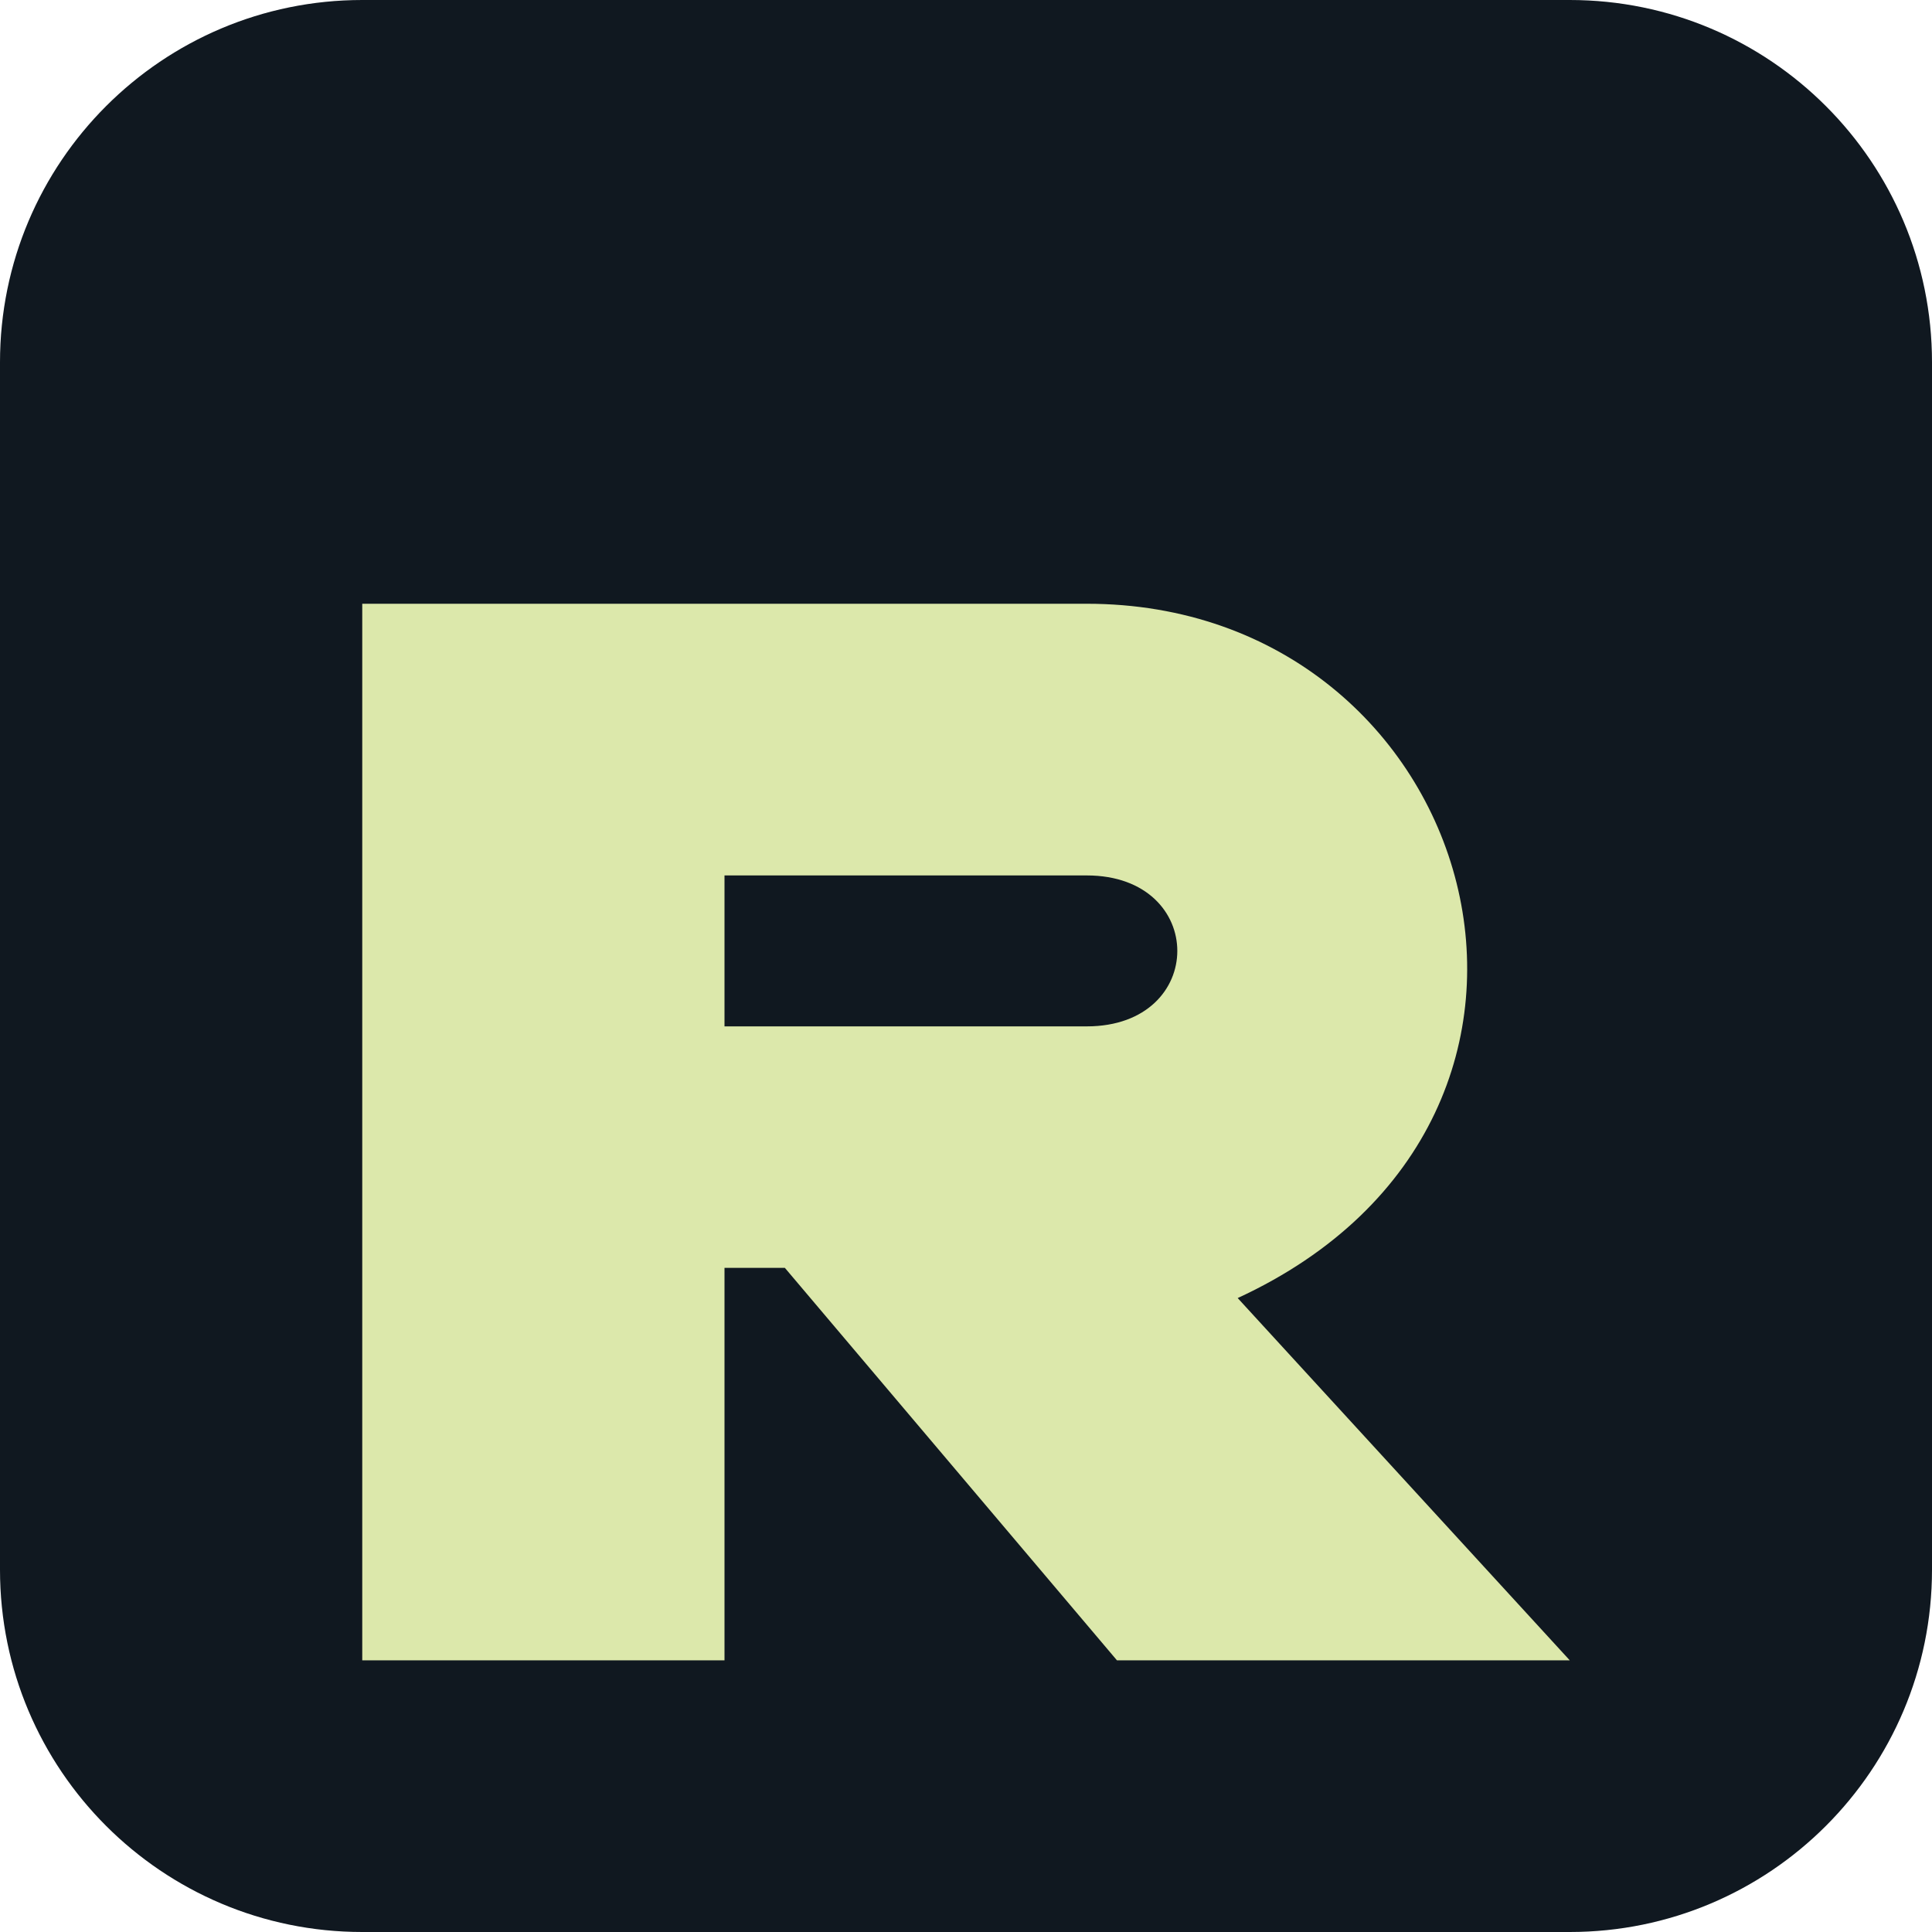
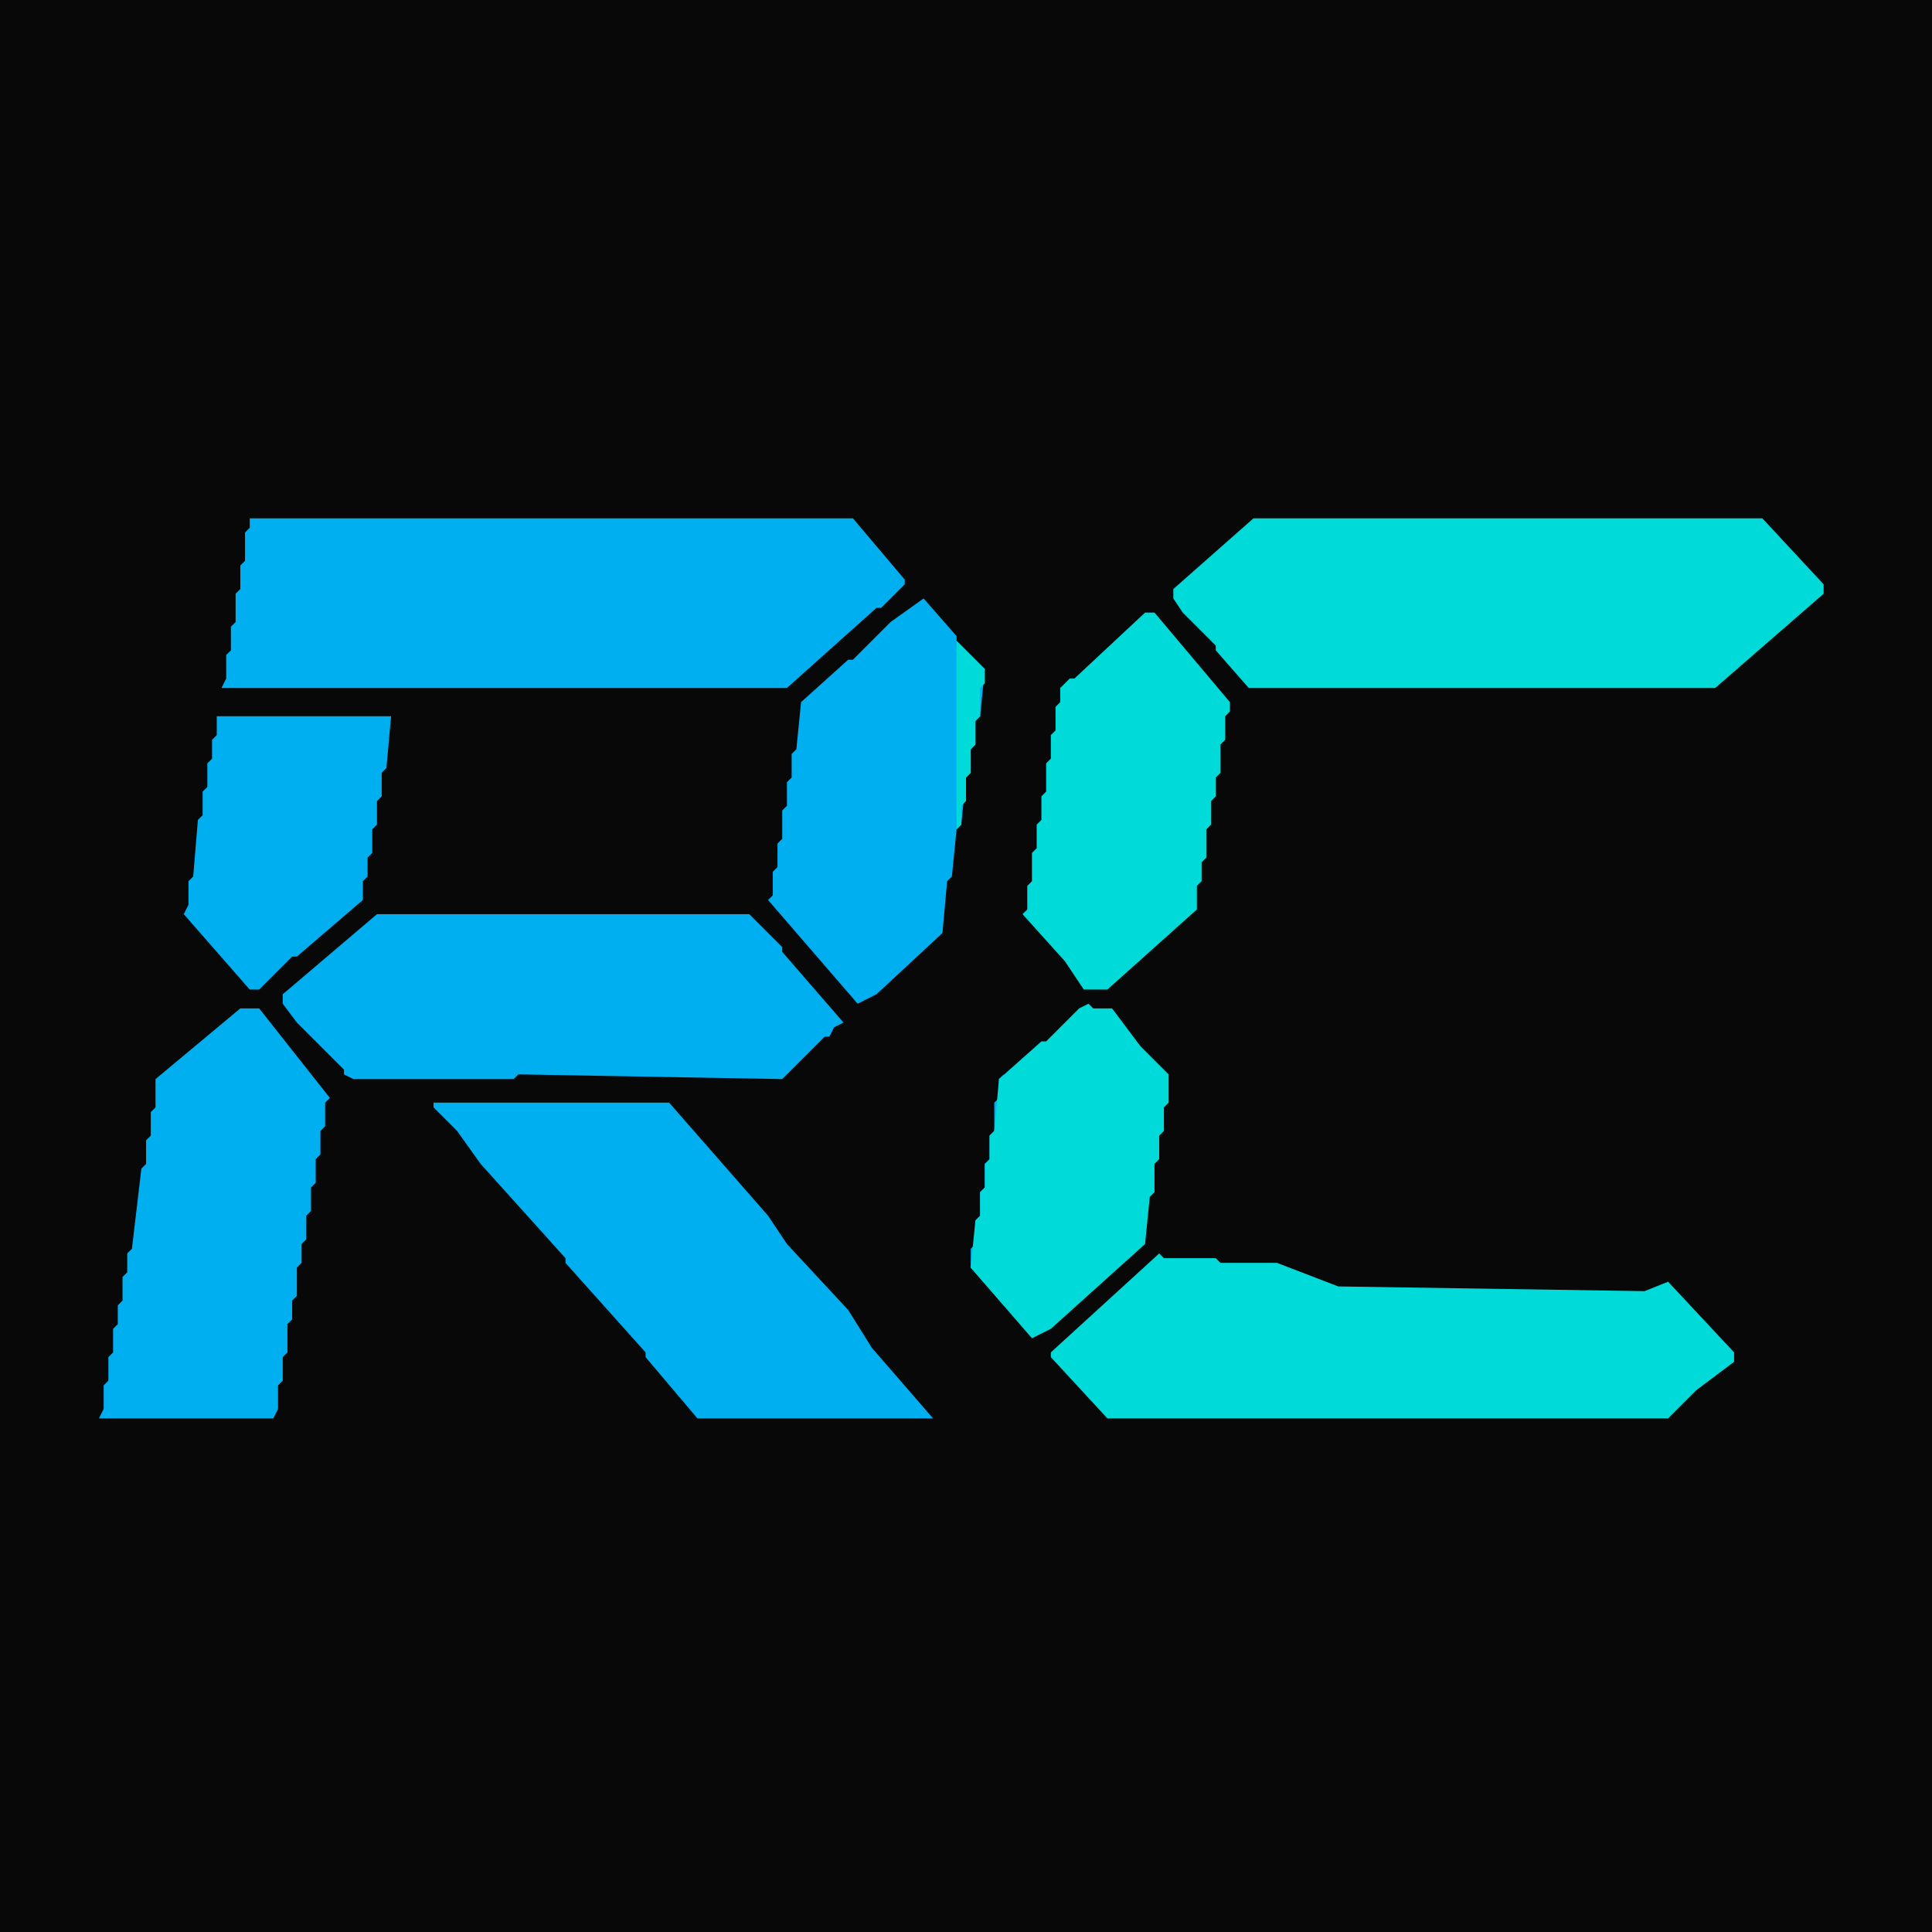
- <svg xmlns="http://www.w3.org/2000/svg" viewBox="0 0 64 64">
-   <rect width="64" height="64" rx="12" fill="#101820" />
-   <path d="M12 20h24c13 0 18 17 5 23l11 12H37L26 42h-2v13H12zm12 9v5h12c4 0 4-5 0-5z" fill="#dce8ab" />
+ <svg xmlns="http://www.w3.org/2000/svg" viewBox="784 203 410 410" width="64" height="64">
+   <rect x="784" y="203" width="410" height="410" fill="#080808" />
+   <g id="R" fill="#00AFF0" fill-rule="evenodd">
+     <path id="R-part-1" d="M876,437 L876,438 L881,443 L886,450 L904,470 L904,471 L921,490 L921,491 L932,504 L982,504 L969,489 L964,481 L951,467 L947,461 L926,437 Z" />
+     <path id="R-part-2" d="M997,431 L996,432 L996,436 L995,437 L995,443 L994,444 L994,449 L993,450 L993,455 L992,456 L992,461 L991,462 L991,467 L990,468 L990,472 L997,480 Z" />
+     <path id="R-part-3" d="M839,417 L835,417 L817,432 L817,438 L816,439 L816,444 L815,445 L815,450 L814,451 L812,468 L811,469 L811,473 L810,474 L810,479 L809,480 L809,484 L808,485 L808,490 L807,491 L807,496 L806,497 L806,502 L805,504 L842,504 L843,502 L843,497 L844,496 L844,491 L845,490 L845,484 L846,483 L846,479 L847,478 L847,472 L848,471 L848,467 L849,466 L849,461 L850,460 L850,455 L851,454 L851,449 L852,448 L852,443 L853,442 L853,437 L854,436 Z" />
+     <path id="R-part-4" d="M844,414 L844,416 L847,420 L857,430 L857,431 L859,432 L893,432 L894,431 L950,432 L959,423 L960,423 L961,421 L963,420 L950,405 L950,404 L943,397 L864,397 Z" />
+     <path id="R-part-5" d="M867,355 L830,355 L830,359 L829,360 L829,364 L828,365 L828,370 L827,371 L827,376 L826,377 L825,389 L824,390 L824,395 L823,397 L837,413 L839,413 L846,406 L847,406 L861,394 L861,390 L862,389 L862,385 L863,384 L863,379 L864,378 L864,373 L865,372 L865,367 L866,366 Z" />
+     <path id="R-part-6" d="M980,330 L973,335 L965,343 L964,343 L954,352 L953,362 L952,363 L952,368 L951,369 L951,374 L950,375 L950,381 L949,382 L949,387 L948,388 L948,393 L947,394 L966,416 L970,414 L984,401 L985,390 L986,389 L987,379 L988,378 L989,368 L990,367 L990,362 L991,361 L991,356 L992,355 L993,345 L987,339 L987,338 Z" />
+     <path id="R-part-7" d="M831,349 L951,349 L970,332 L971,332 L976,327 L976,326 L965,313 L837,313 L837,315 L836,316 L836,322 L835,323 L835,328 L834,329 L834,335 L833,336 L833,341 L832,342 L832,347 Z" />
+   </g>
+   <g id="C" fill="#00DAD9" fill-rule="evenodd">
+     <path id="C-part-1" d="M1007,490 L1007,491 L1019,504 L1138,504 L1144,498 L1152,492 L1152,490 L1138,475 L1133,477 L1068,476 L1055,471 L1043,471 L1042,470 L1031,470 L1030,469 Z" />
+     <path id="C-part-2" d="M1020,417 L1016,417 L1015,416 L1013,417 L1006,424 L1005,424 L996,432 L995,443 L994,444 L994,449 L993,450 L993,455 L992,456 L992,461 L991,462 L990,472 L1003,487 L1007,485 L1027,467 L1028,457 L1029,456 L1029,450 L1030,449 L1030,444 L1031,443 L1031,438 L1032,437 L1032,431 L1026,425 Z" />
+     <path id="C-part-3" d="M987,338 L987,384 L987,379 L988,378 L988,374 L989,373 L989,368 L990,367 L990,362 L991,361 L991,356 L992,355 L992,349 L993,348 L993,345 L987,339 Z" />
+     <path id="C-part-4" d="M1029,333 L1027,333 L1012,347 L1011,347 L1009,349 L1009,352 L1008,353 L1008,358 L1007,359 L1007,364 L1006,365 L1006,371 L1005,372 L1005,377 L1004,378 L1004,383 L1003,384 L1003,390 L1002,391 L1002,396 L1001,397 L1010,407 L1014,413 L1019,413 L1038,396 L1038,391 L1039,390 L1039,386 L1040,385 L1040,379 L1041,378 L1041,373 L1042,372 L1042,368 L1043,367 L1043,361 L1044,360 L1044,355 L1045,354 L1045,352 Z" />
+     <path id="C-part-5" d="M1033,328 L1033,330 L1035,333 L1042,340 L1042,341 L1049,349 L1148,349 L1171,329 L1171,327 L1158,313 L1050,313 Z" />
+   </g>
</svg>
